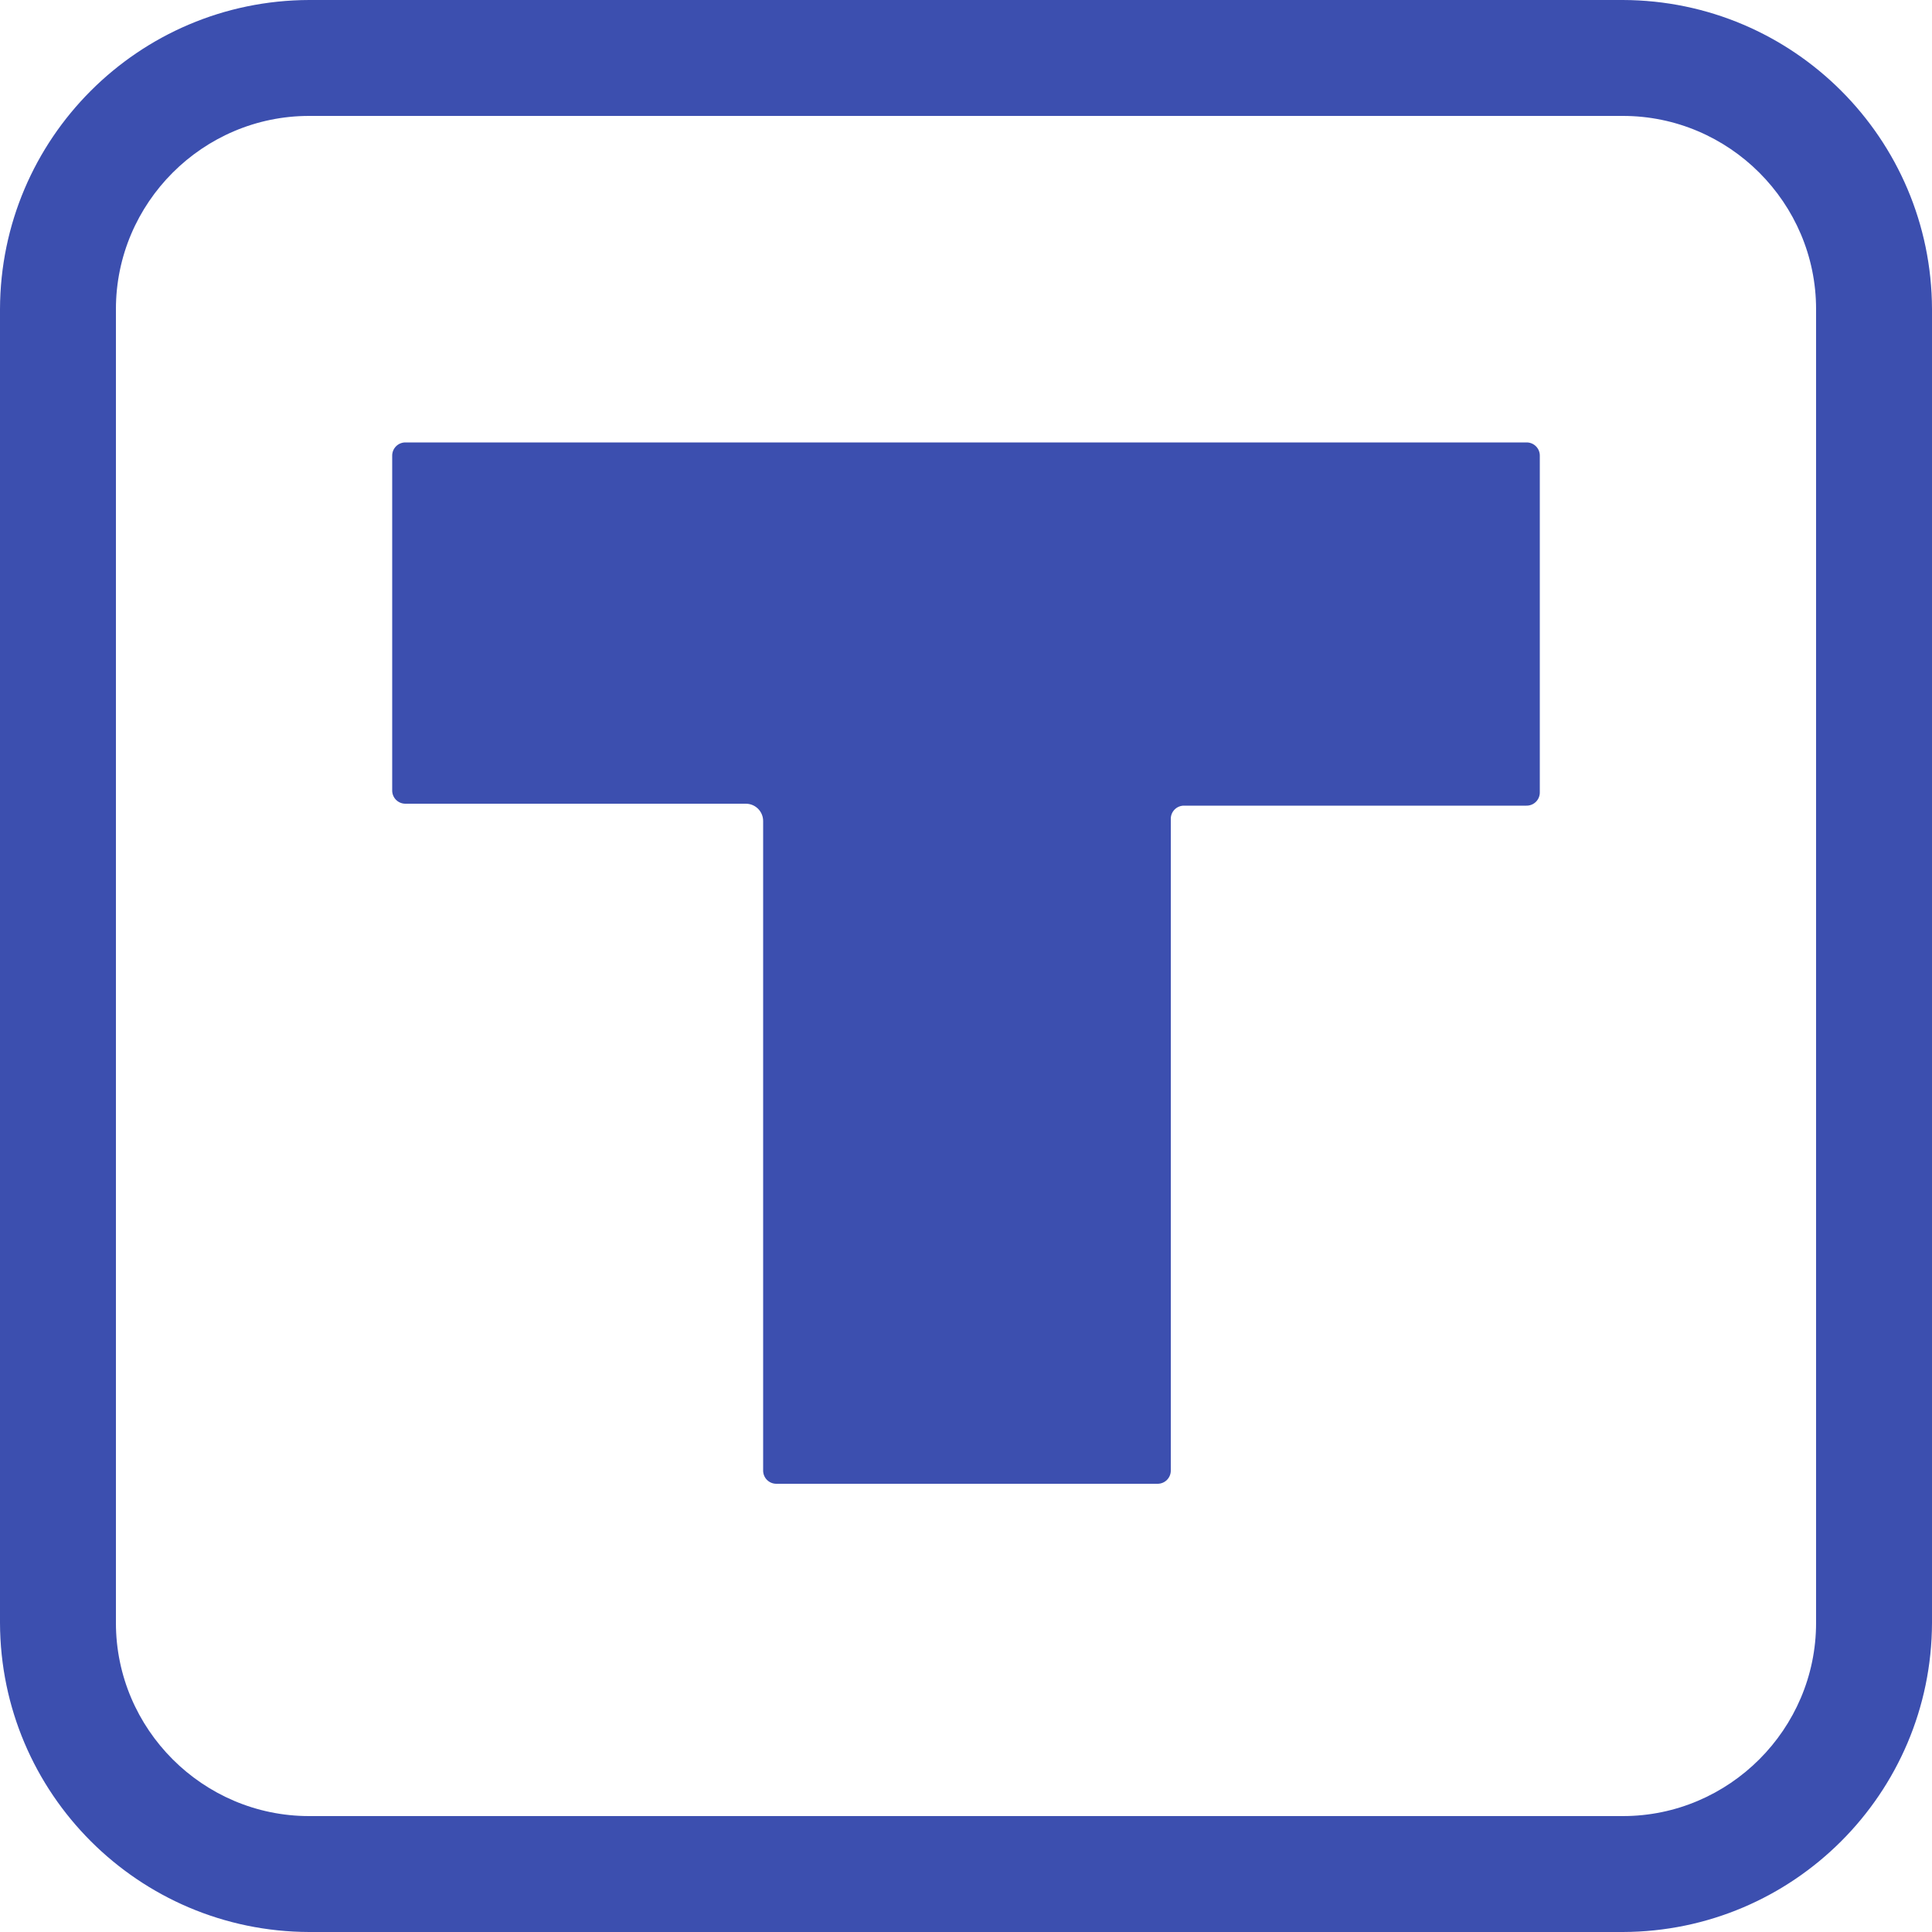
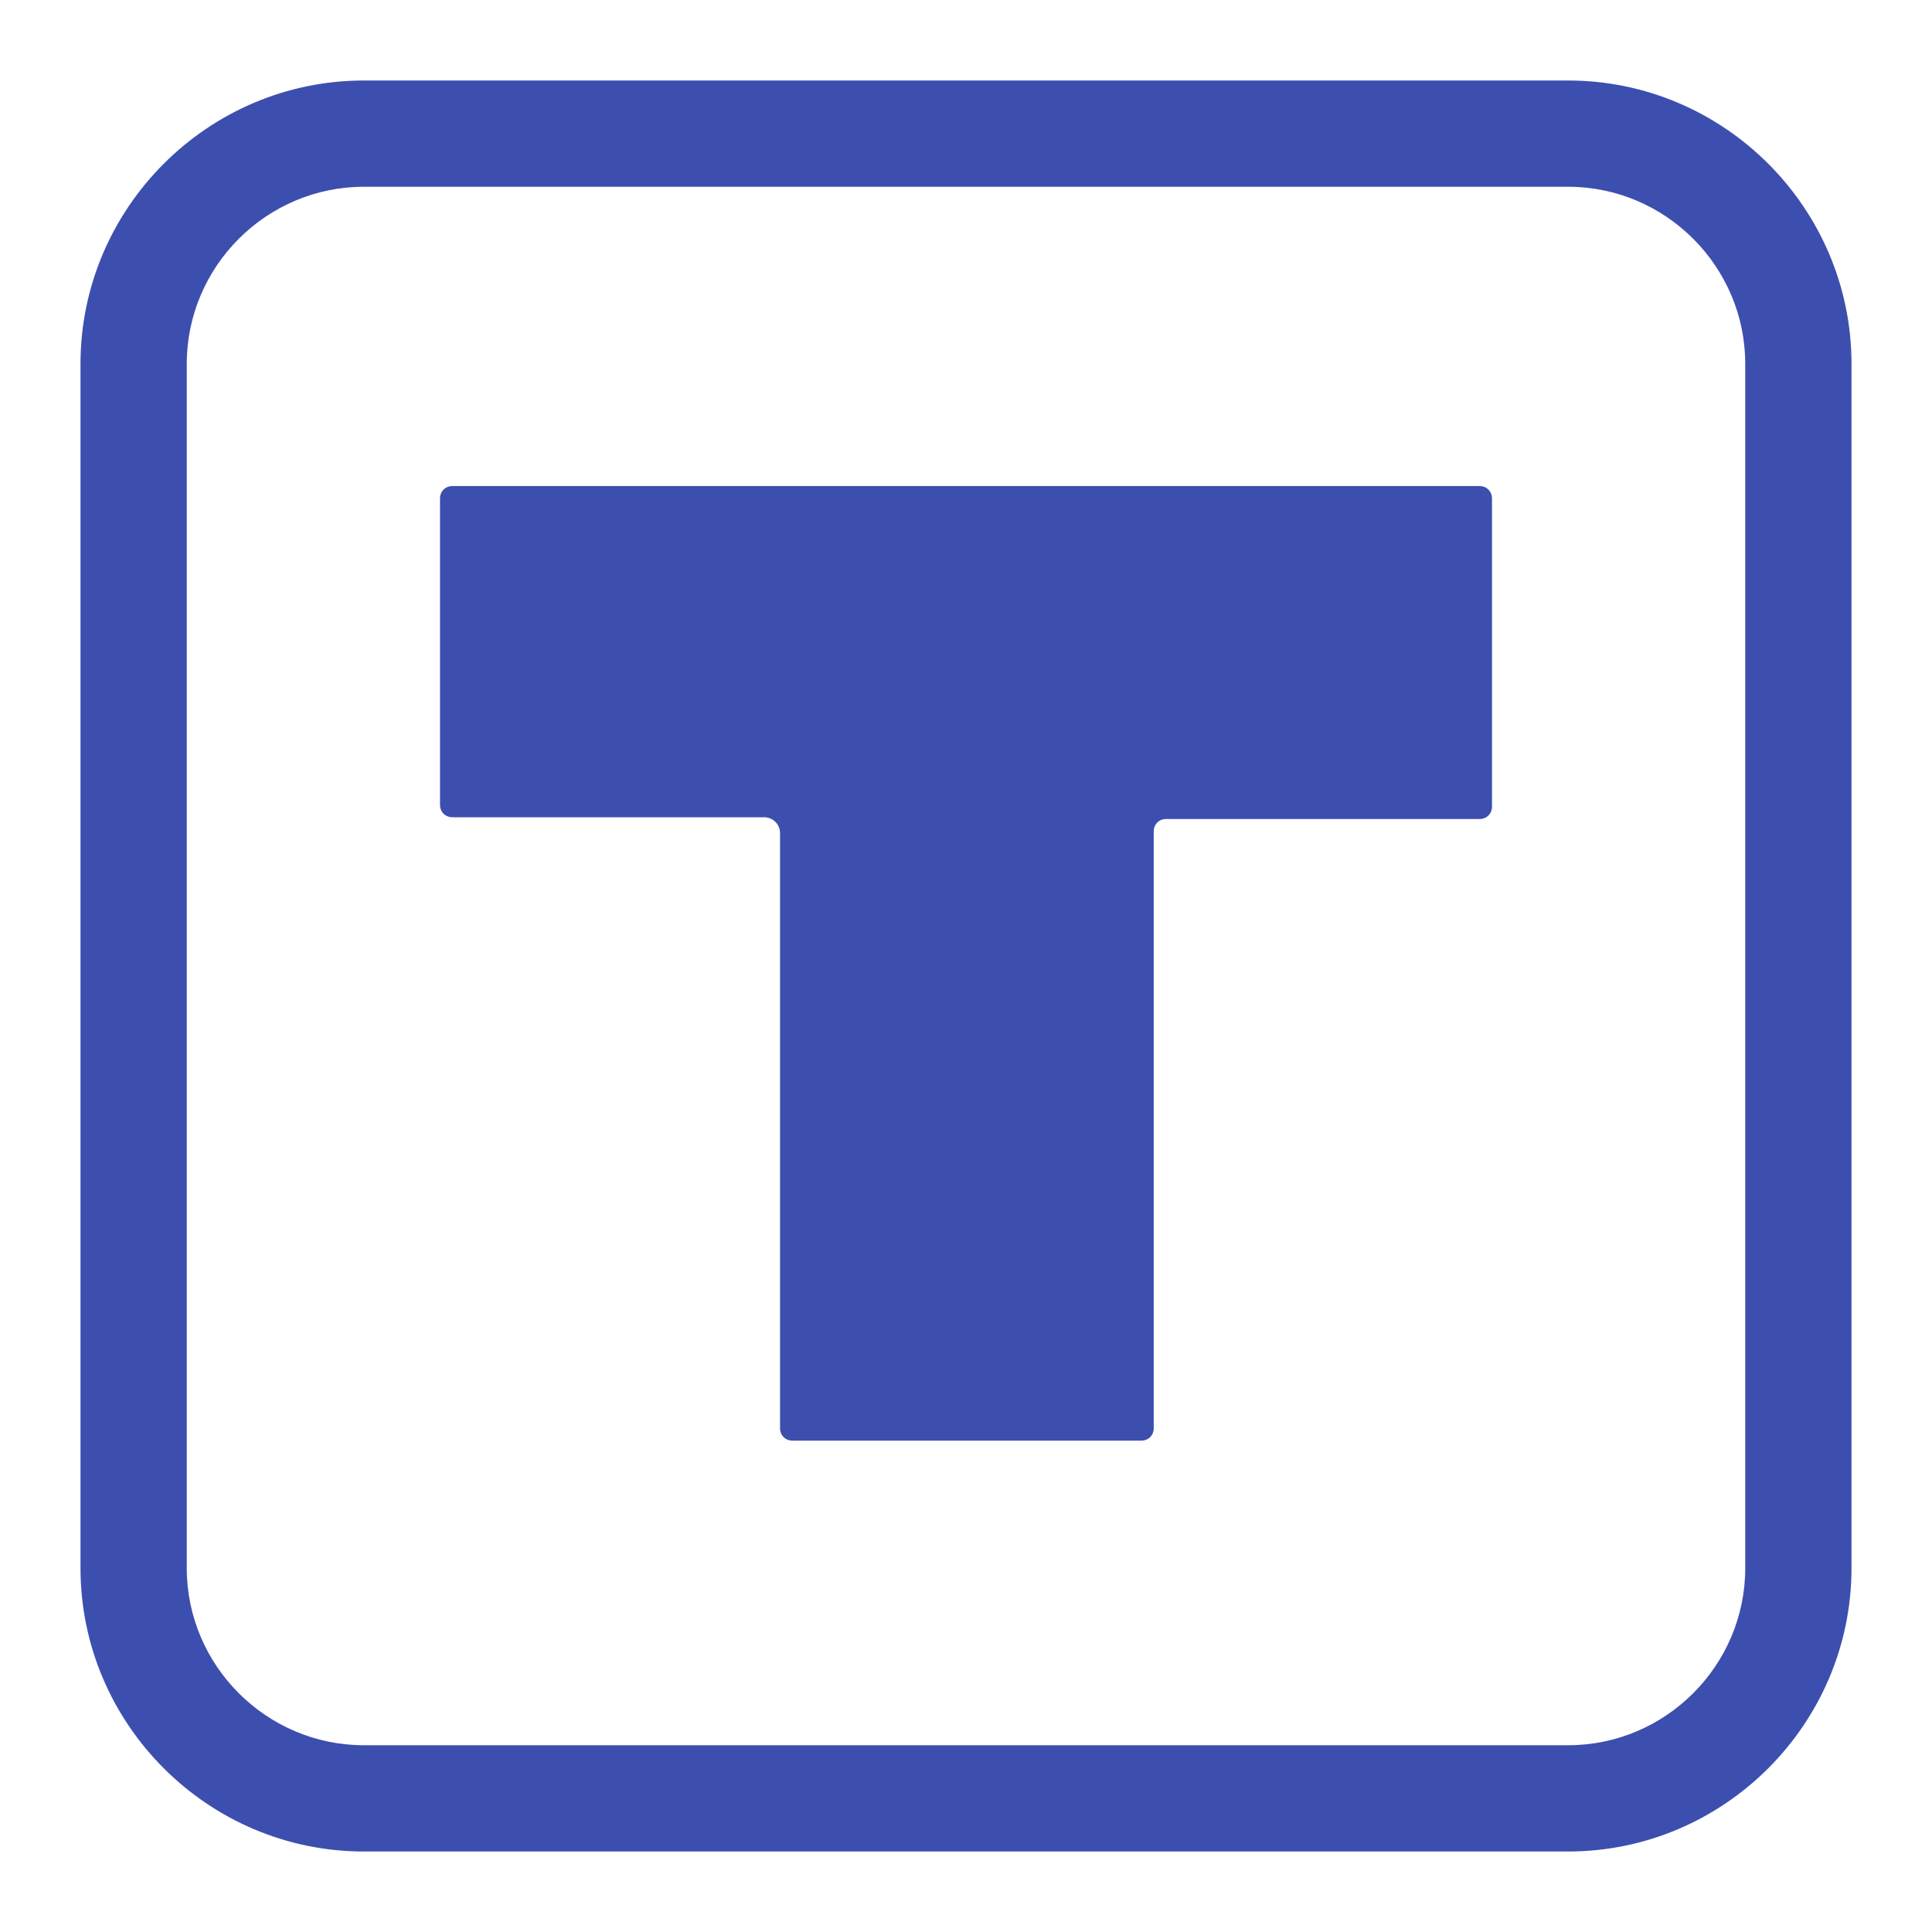
- <svg xmlns="http://www.w3.org/2000/svg" width="22" height="22" viewBox="0 0 22 22">
-   <g fill="none" fill-rule="evenodd">
-     <g fill="#3C4FAF">
-       <path fill-rule="nonzero" d="M18.48 0H3.52A3.53 3.53 0 0 0 0 3.52v14.96A3.53 3.53 0 0 0 3.52 22h14.96A3.53 3.53 0 0 0 22 18.48V3.52A3.53 3.53 0 0 0 18.48 0zm2.2 18.48c0 1.21-.99 2.2-2.2 2.2H3.52c-1.21 0-2.2-.99-2.2-2.2V3.52c0-1.21.99-2.2 2.2-2.2h14.96c1.21 0 2.2.99 2.2 2.2v14.96z" />
-       <path d="M13.178 16.896H8.844a.15.15 0 0 1-.154-.154V9.35a.197.197 0 0 0-.198-.198H4.62a.15.15 0 0 1-.154-.154V5.192a.15.15 0 0 1 .154-.154h12.76a.15.15 0 0 1 .154.154V9.02a.15.15 0 0 1-.154.154h-3.894a.15.15 0 0 0-.154.154v7.414a.15.15 0 0 1-.154.154z" />
+ <svg xmlns="http://www.w3.org/2000/svg" width="24px" height="24px" viewBox="0 0 24 24" version="1.1">
+   <g id="trust-project" stroke="none" stroke-width="1" fill="none" fill-rule="evenodd">
+     <g>
+       <g id="Trust-project" transform="translate(1, 1)" fill="#3C4FAF">
+         <path d="M18.48,0 L3.52,0 C1.584,0 0,1.584 0,3.52 L0,18.48 C0,20.416 1.584,22 3.52,22 L18.48,22 C20.416,22 22,20.416 22,18.48 L22,3.52 C22,1.584 20.416,0 18.48,0 Z M20.68,18.48 C20.68,19.69 19.69,20.68 18.48,20.68 L3.52,20.68 C2.31,20.68 1.32,19.69 1.32,18.48 L1.32,3.52 C1.32,2.31 2.31,1.32 3.52,1.32 L18.48,1.32 C19.69,1.32 20.68,2.31 20.68,3.52 L20.68,18.48 Z" id="Shape" fill-rule="nonzero" />
+         <path d="M13.178,16.896 L8.844,16.896 C8.756,16.896 8.69,16.83 8.69,16.742 L8.69,9.35 C8.69,9.24 8.602,9.152 8.492,9.152 L4.62,9.152 C4.532,9.152 4.466,9.086 4.466,8.998 L4.466,5.192 C4.466,5.104 4.532,5.038 4.62,5.038 L17.38,5.038 C17.468,5.038 17.534,5.104 17.534,5.192 L17.534,9.02 C17.534,9.108 17.468,9.174 17.38,9.174 L13.486,9.174 C13.398,9.174 13.332,9.24 13.332,9.328 L13.332,16.742 C13.332,16.83 13.266,16.896 13.178,16.896 Z" id="SVGID_1_" />
+       </g>
+       <polygon id="Shape" points="0 0 24 0 24 24 0 24" />
    </g>
-     <path d="M-1-1h24v24H-1z" />
  </g>
</svg>
